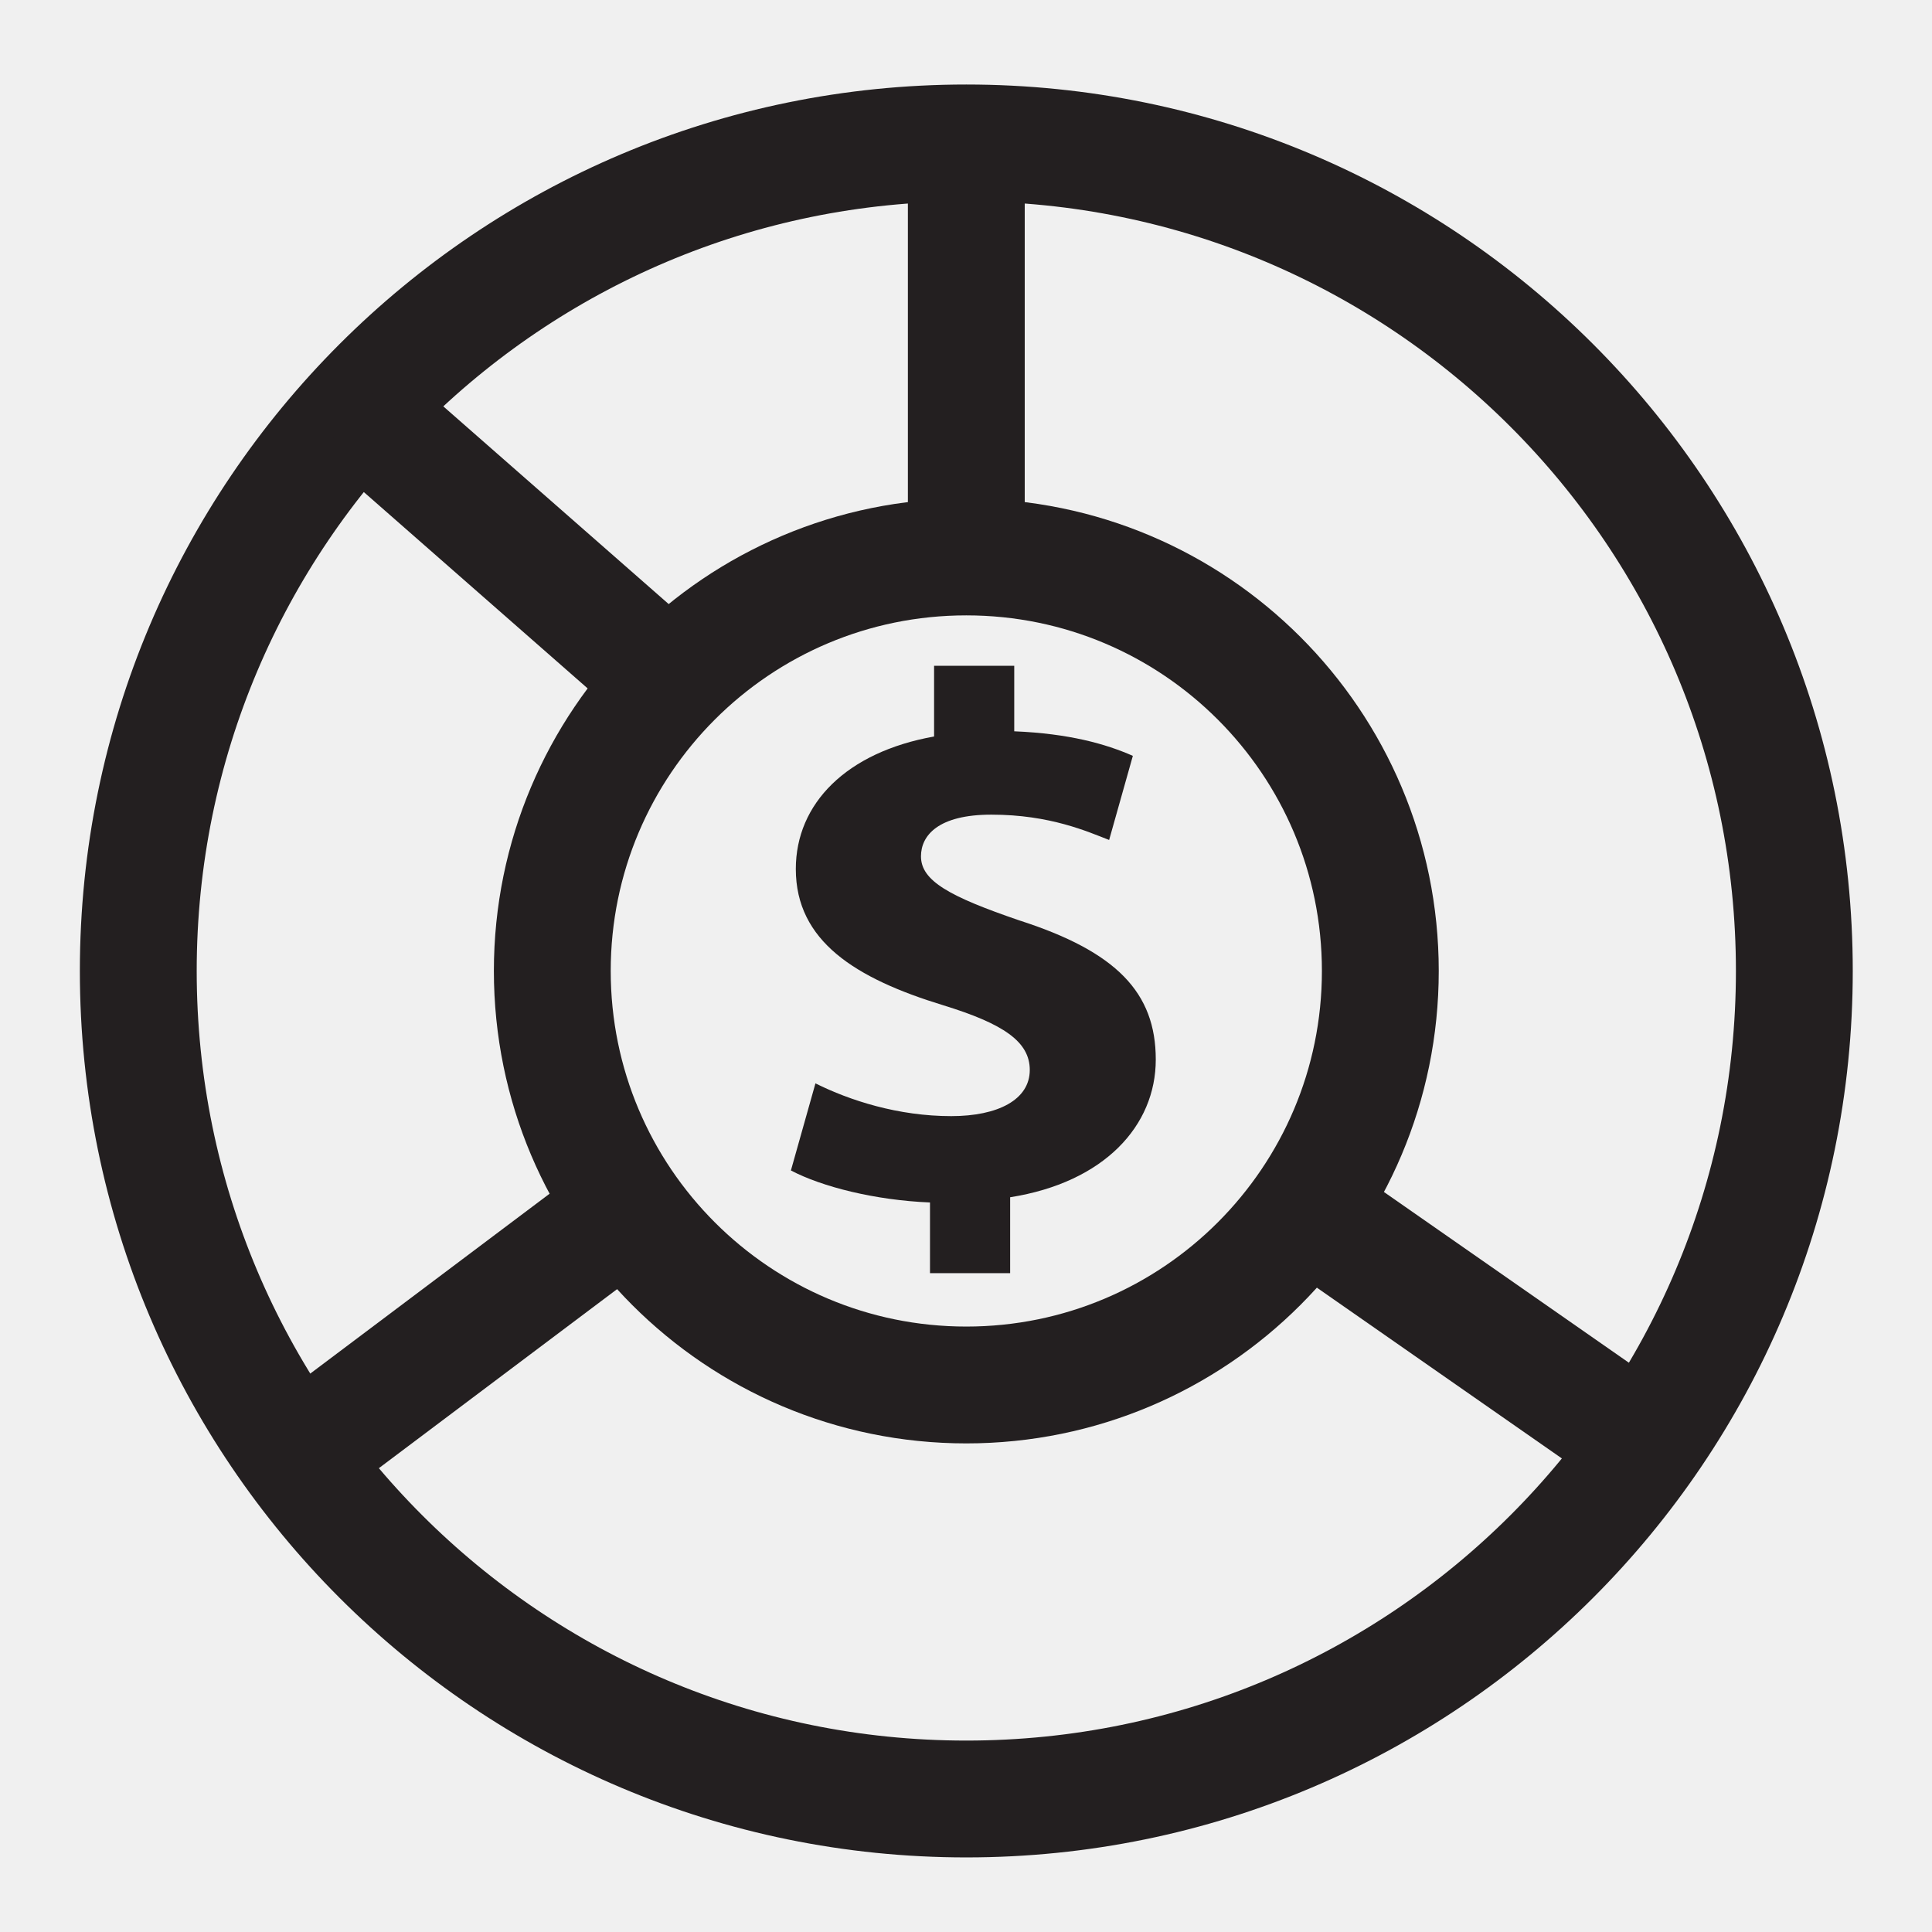
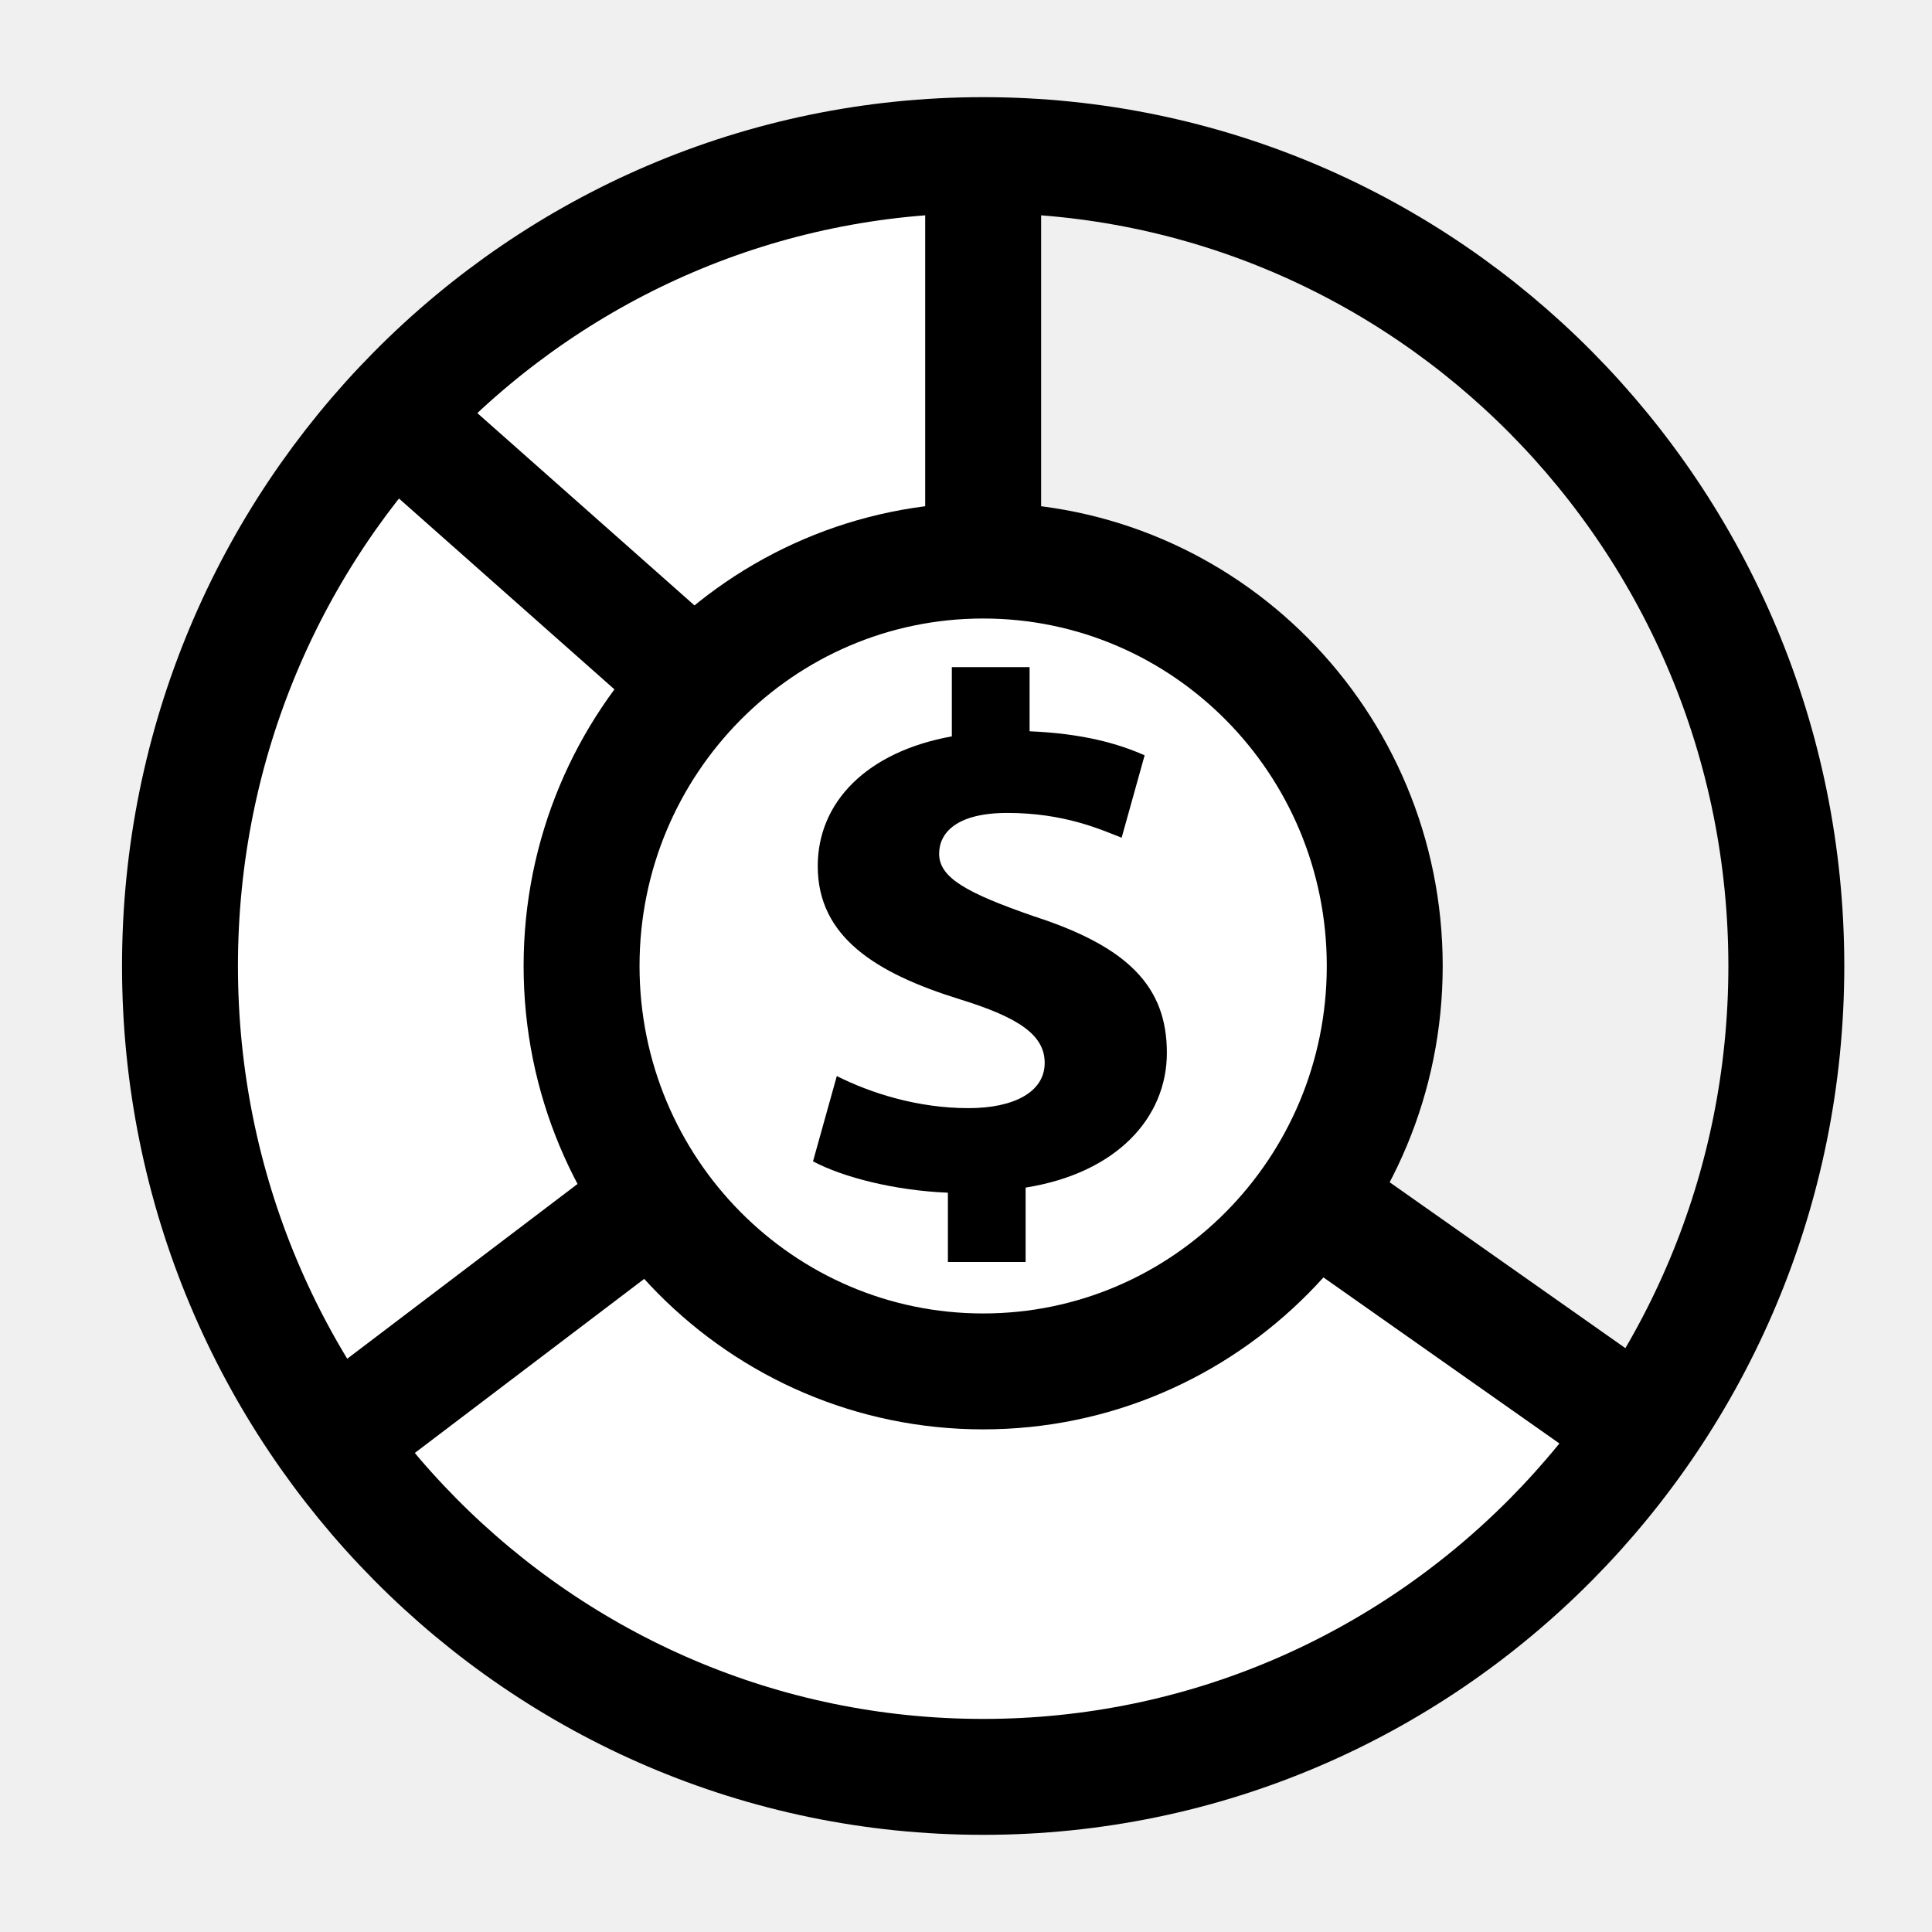
- <svg xmlns="http://www.w3.org/2000/svg" version="1.1" id="Layer_1" x="0px" y="0px" width="99.21px" height="99.21px" viewBox="0 0 99.21 99.21" enable-background="new 0 0 99.21 99.21" xml:space="preserve">
+ <svg xmlns="http://www.w3.org/2000/svg" version="1.1" id="Layer_1" x="0px" y="0px" width="100px" height="100px" viewBox="0 0 100 100" enable-background="new 0 0 100 100" xml:space="preserve">
  <g>
+     <polygon fill="#FFFFFF" points="19.03,21.53 7.421,47.525 16.882,74.035 39.807,91.204 69.75,88.736 84.105,75.24 67.911,62.035    51.24,26.796 47.995,6.931  " />
    <g>
-       <path fill="#231F20" d="M47.756,65.379v-3.631c-2.815-0.115-5.546-0.803-7.142-1.644l1.26-4.472    c1.765,0.879,4.243,1.682,6.974,1.682c2.395,0,4.032-0.842,4.032-2.37c0-1.452-1.344-2.37-4.452-3.325    c-4.495-1.376-7.562-3.288-7.562-6.995c0-3.364,2.604-6.001,7.1-6.804v-3.631h4.116v3.364c2.814,0.115,4.705,0.649,6.091,1.261    l-1.218,4.319c-1.092-0.42-3.024-1.3-6.049-1.3c-2.73,0-3.613,1.07-3.613,2.141c0,1.261,1.471,2.064,5.041,3.287    c4.999,1.605,7.016,3.708,7.016,7.148c0,3.401-2.646,6.307-7.478,7.071v3.898H47.756z" />
+       <ellipse fill="#FFFFFF" stroke="#000000" stroke-width="6" stroke-miterlimit="10" cx="50.888" cy="49.999" rx="20.786" ry="20.985" />
+       <g>
+         <path d="M49.063,65.318v-3.584c-2.752-0.113-5.422-0.793-6.982-1.623l1.232-4.414c1.725,0.867,4.148,1.66,6.818,1.66     c2.341,0,3.942-0.83,3.942-2.34c0-1.434-1.314-2.339-4.354-3.282c-4.395-1.358-7.393-3.245-7.393-6.904     c0-3.32,2.546-5.924,6.941-6.716v-3.584h4.024v3.32c2.752,0.113,4.6,0.641,5.955,1.245l-1.19,4.264     c-1.067-0.415-2.957-1.283-5.914-1.283c-2.67,0-3.533,1.057-3.533,2.113c0,1.245,1.438,2.037,4.929,3.245     c4.888,1.585,6.859,3.66,6.859,7.056c0,3.357-2.588,6.225-7.311,6.979v3.849H49.063z" />
+       </g>
+       <ellipse fill="none" stroke="#000000" stroke-width="6" stroke-miterlimit="10" cx="50.888" cy="50" rx="41.572" ry="41.971" />
+       <line fill="none" stroke="#000000" stroke-width="6" stroke-miterlimit="10" x1="35.981" y1="35.374" x2="20.35" y2="21.53" />
+       <line fill="none" stroke="#000000" stroke-width="6" stroke-miterlimit="10" x1="50.888" y1="8.029" x2="50.888" y2="29.014" />
+       <line fill="none" stroke="#000000" stroke-width="6" stroke-miterlimit="10" x1="67.911" y1="62.035" x2="84.963" y2="74.035" />
+       <line fill="none" stroke="#000000" stroke-width="6" stroke-miterlimit="10" x1="33.864" y1="62.035" x2="18.049" y2="74.035" />
    </g>
-     <circle fill="none" stroke="#231F20" stroke-width="6" stroke-miterlimit="10" cx="49.621" cy="49.86" r="21.26" />
-     <circle fill="none" stroke="#231F20" stroke-width="6" stroke-miterlimit="10" cx="49.621" cy="49.86" r="42.52" />
-     <line fill="none" stroke="#231F20" stroke-width="6" stroke-miterlimit="10" x1="34.375" y1="35.043" x2="18.388" y2="21.019" />
-     <line fill="none" stroke="#231F20" stroke-width="6" stroke-miterlimit="10" x1="49.621" y1="7.341" x2="49.621" y2="28.601" />
-     <line fill="none" stroke="#231F20" stroke-width="6" stroke-miterlimit="10" x1="67.032" y1="62.054" x2="84.473" y2="74.211" />
-     <line fill="none" stroke="#231F20" stroke-width="6" stroke-miterlimit="10" x1="32.21" y1="62.054" x2="16.034" y2="74.211" />
  </g>
</svg>
